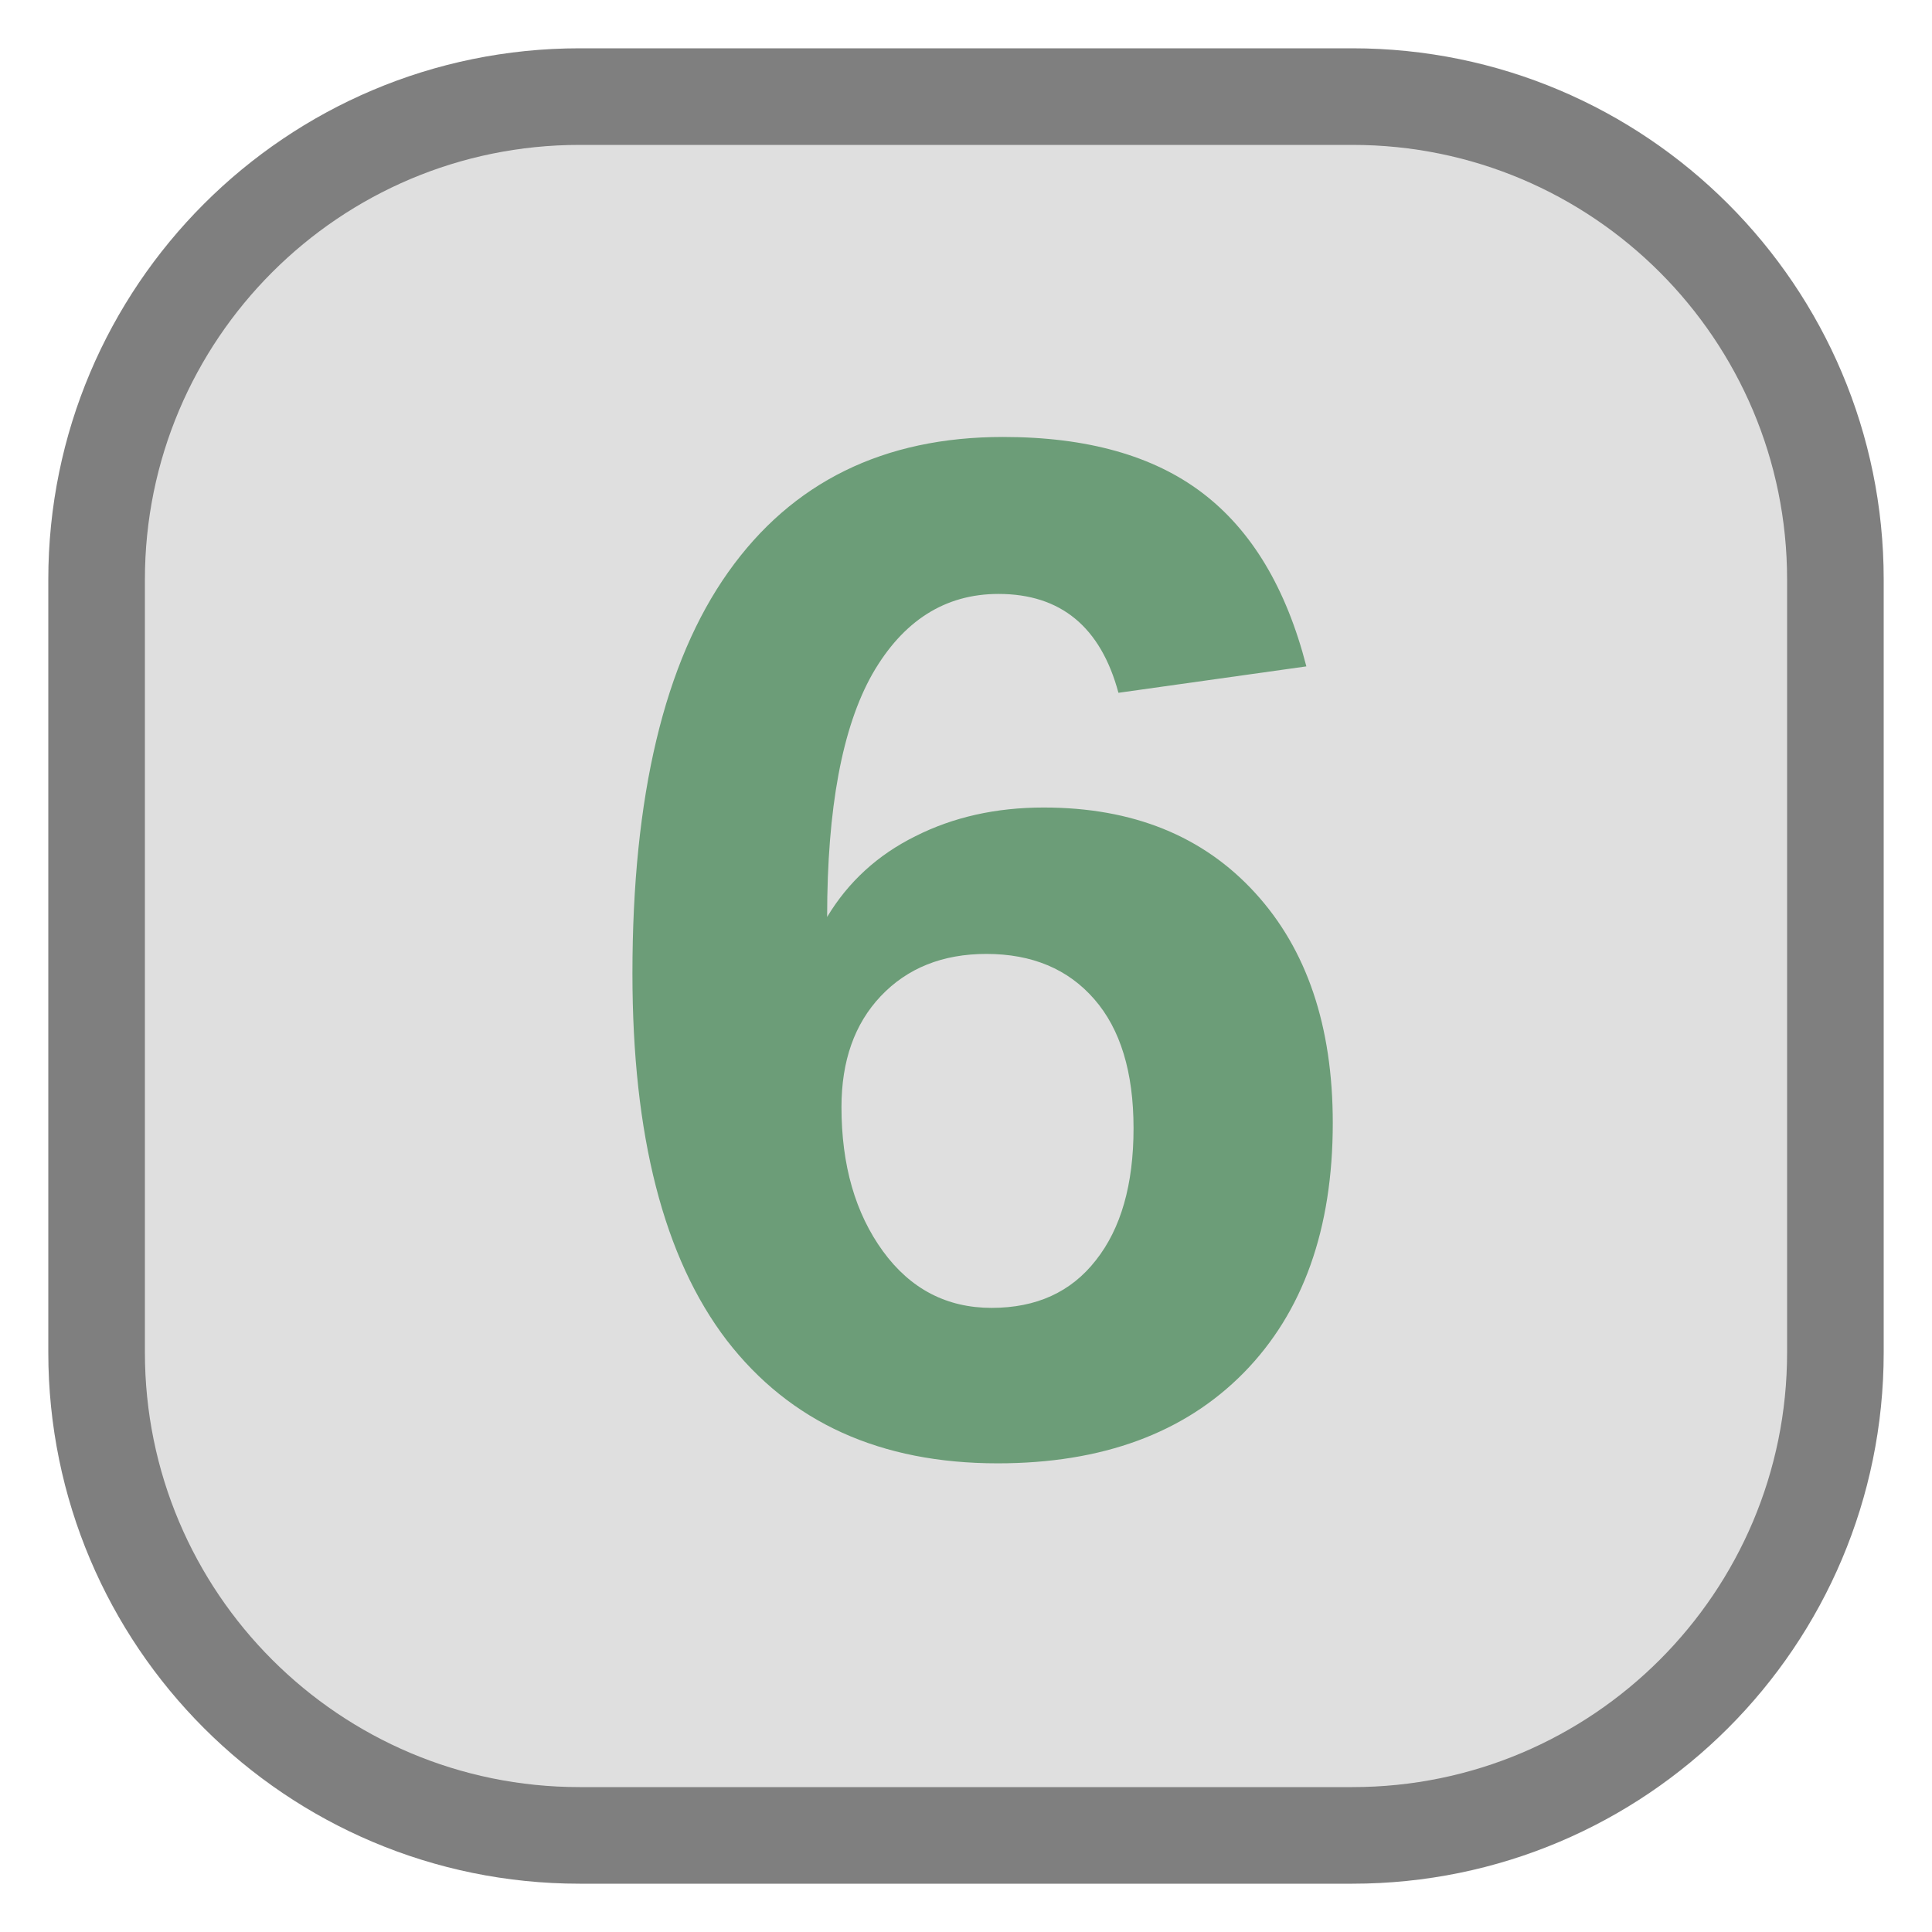
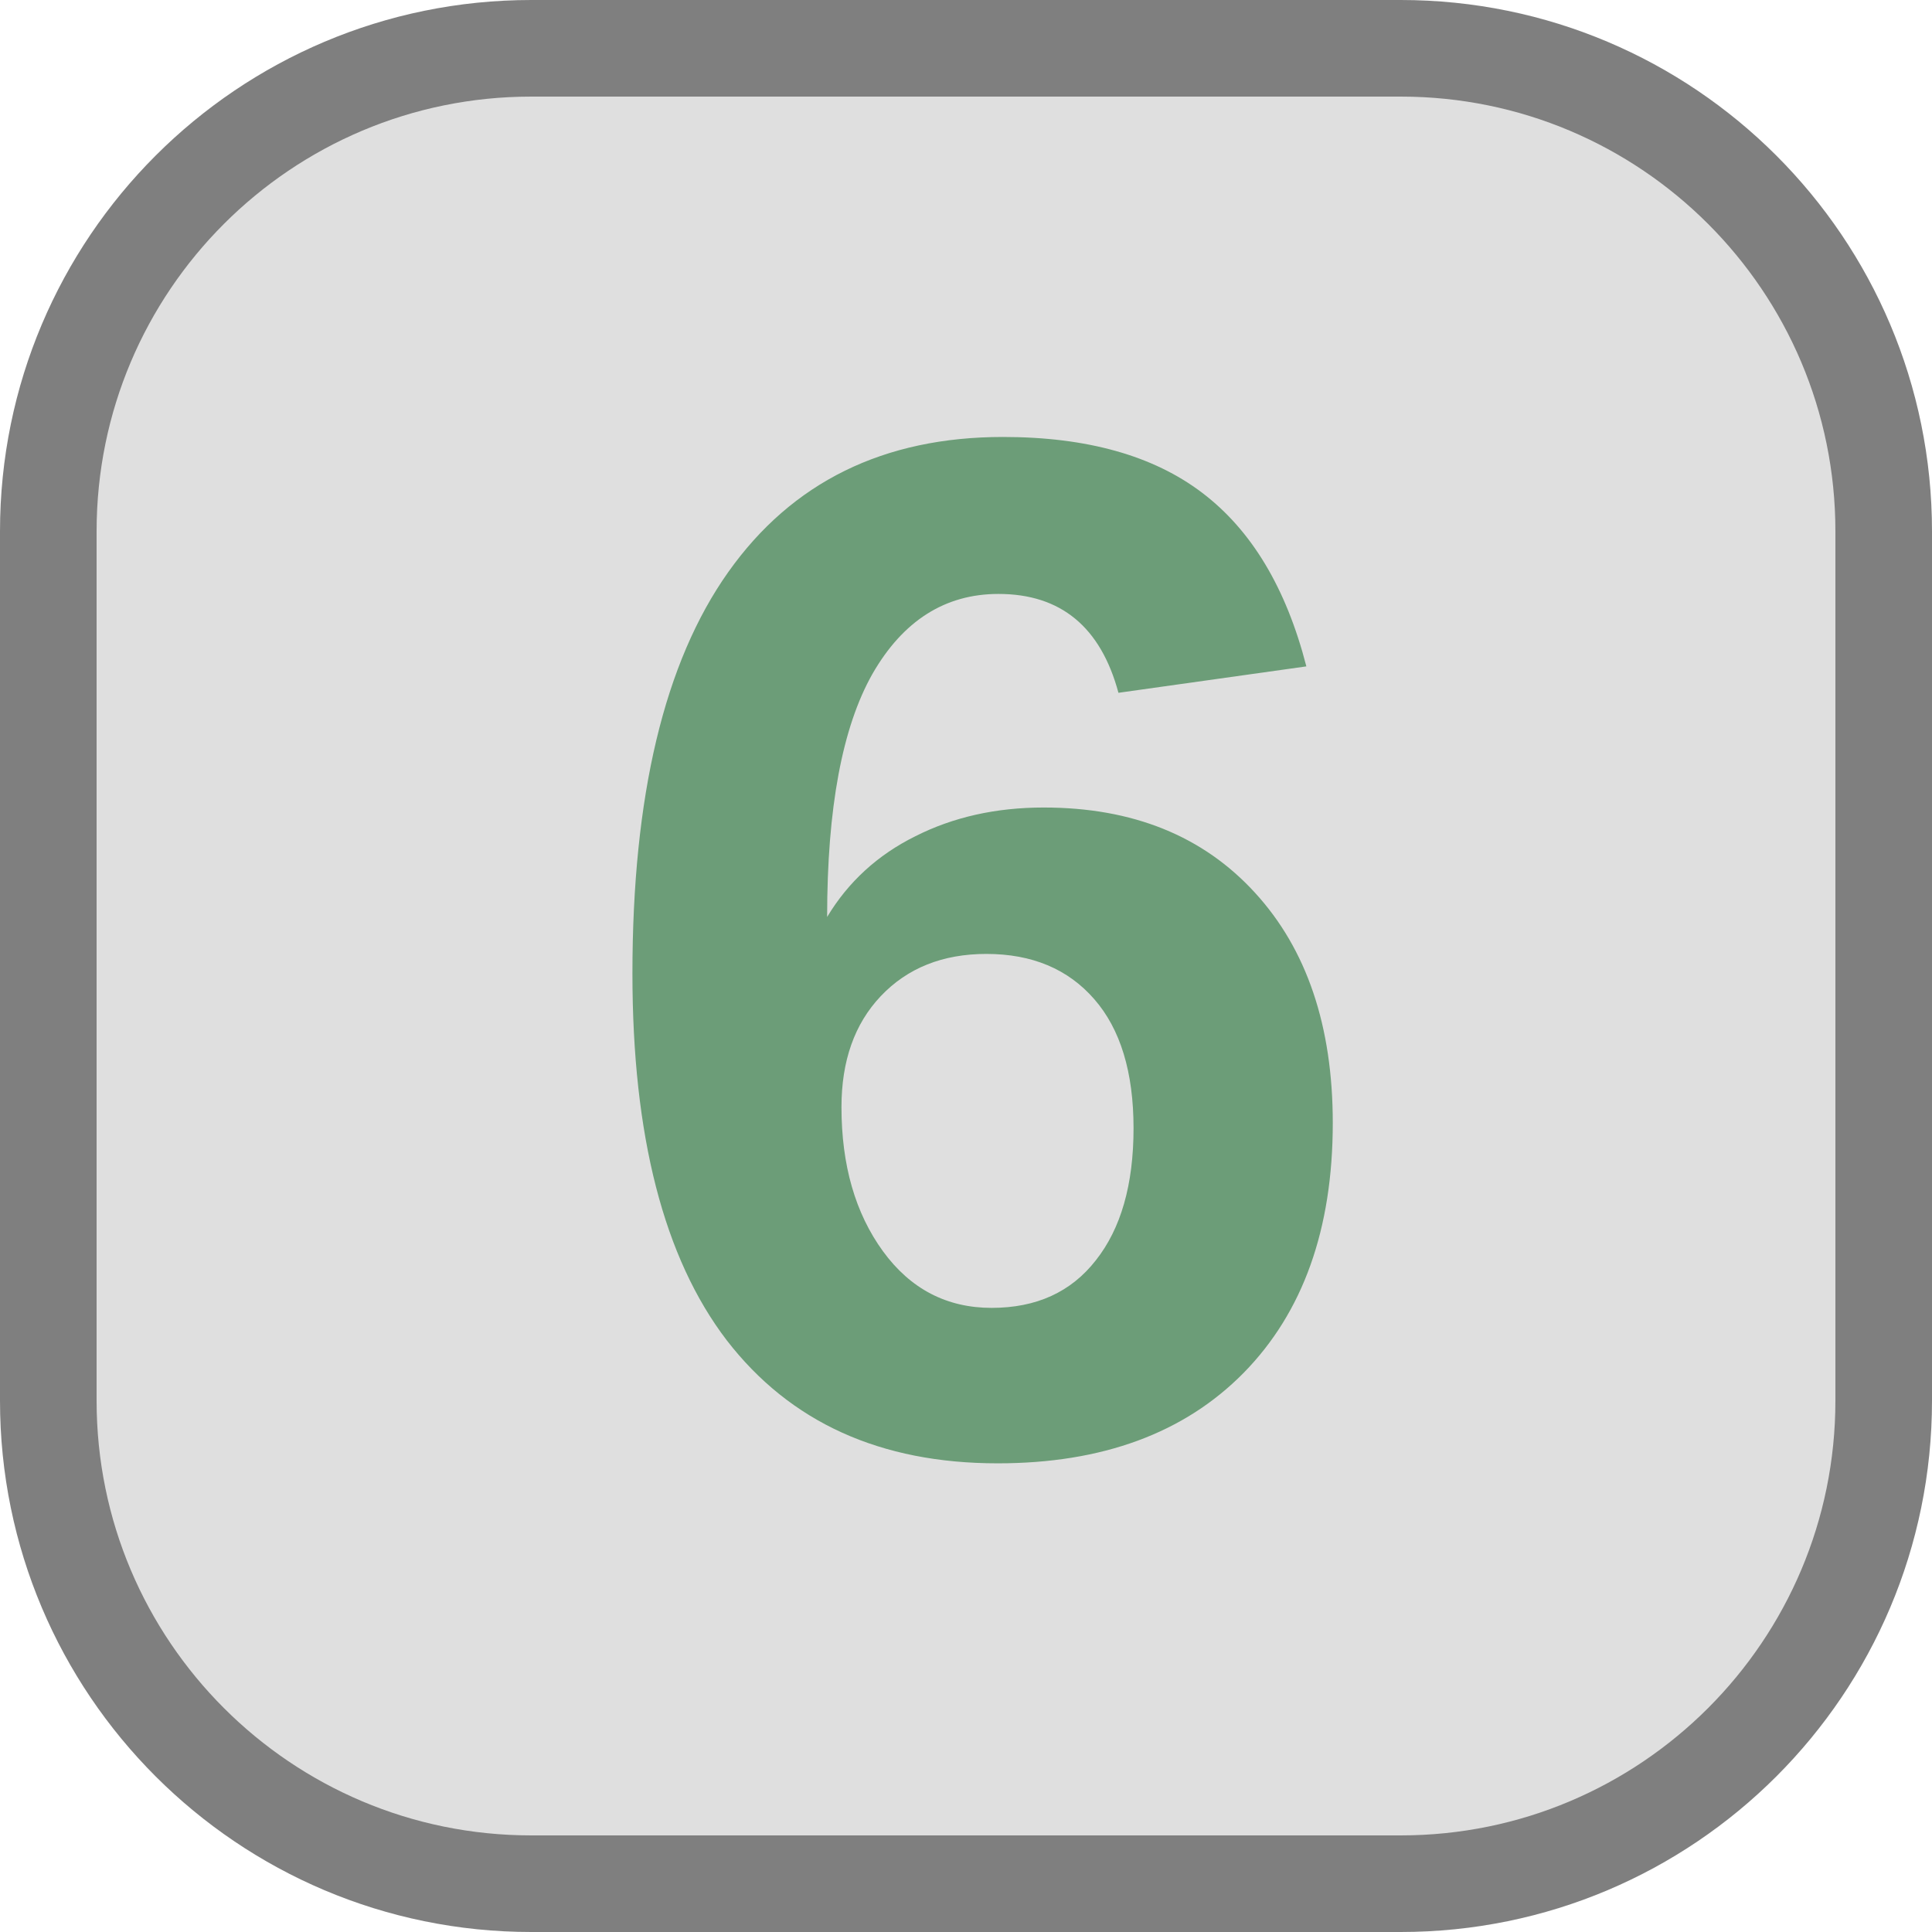
<svg xmlns="http://www.w3.org/2000/svg" width="40" height="40" version="1.1">
  <text x="12" y="30" fill="#197b31" style="font-size: 30px; font-family: Arial; font-weight:bold;">6</text>
-   <rect x="2" y="2" rx="10" ry="10" width="36" height="36" style="fill:#C0C0C0;stroke:black;stroke-width:2;opacity:0.5" />
+   <rect x="1" y="1" rx="10" ry="10" width="38" height="38" style="fill:#C0C0C0;stroke:black;stroke-width:2;opacity:0.5" />
</svg>
